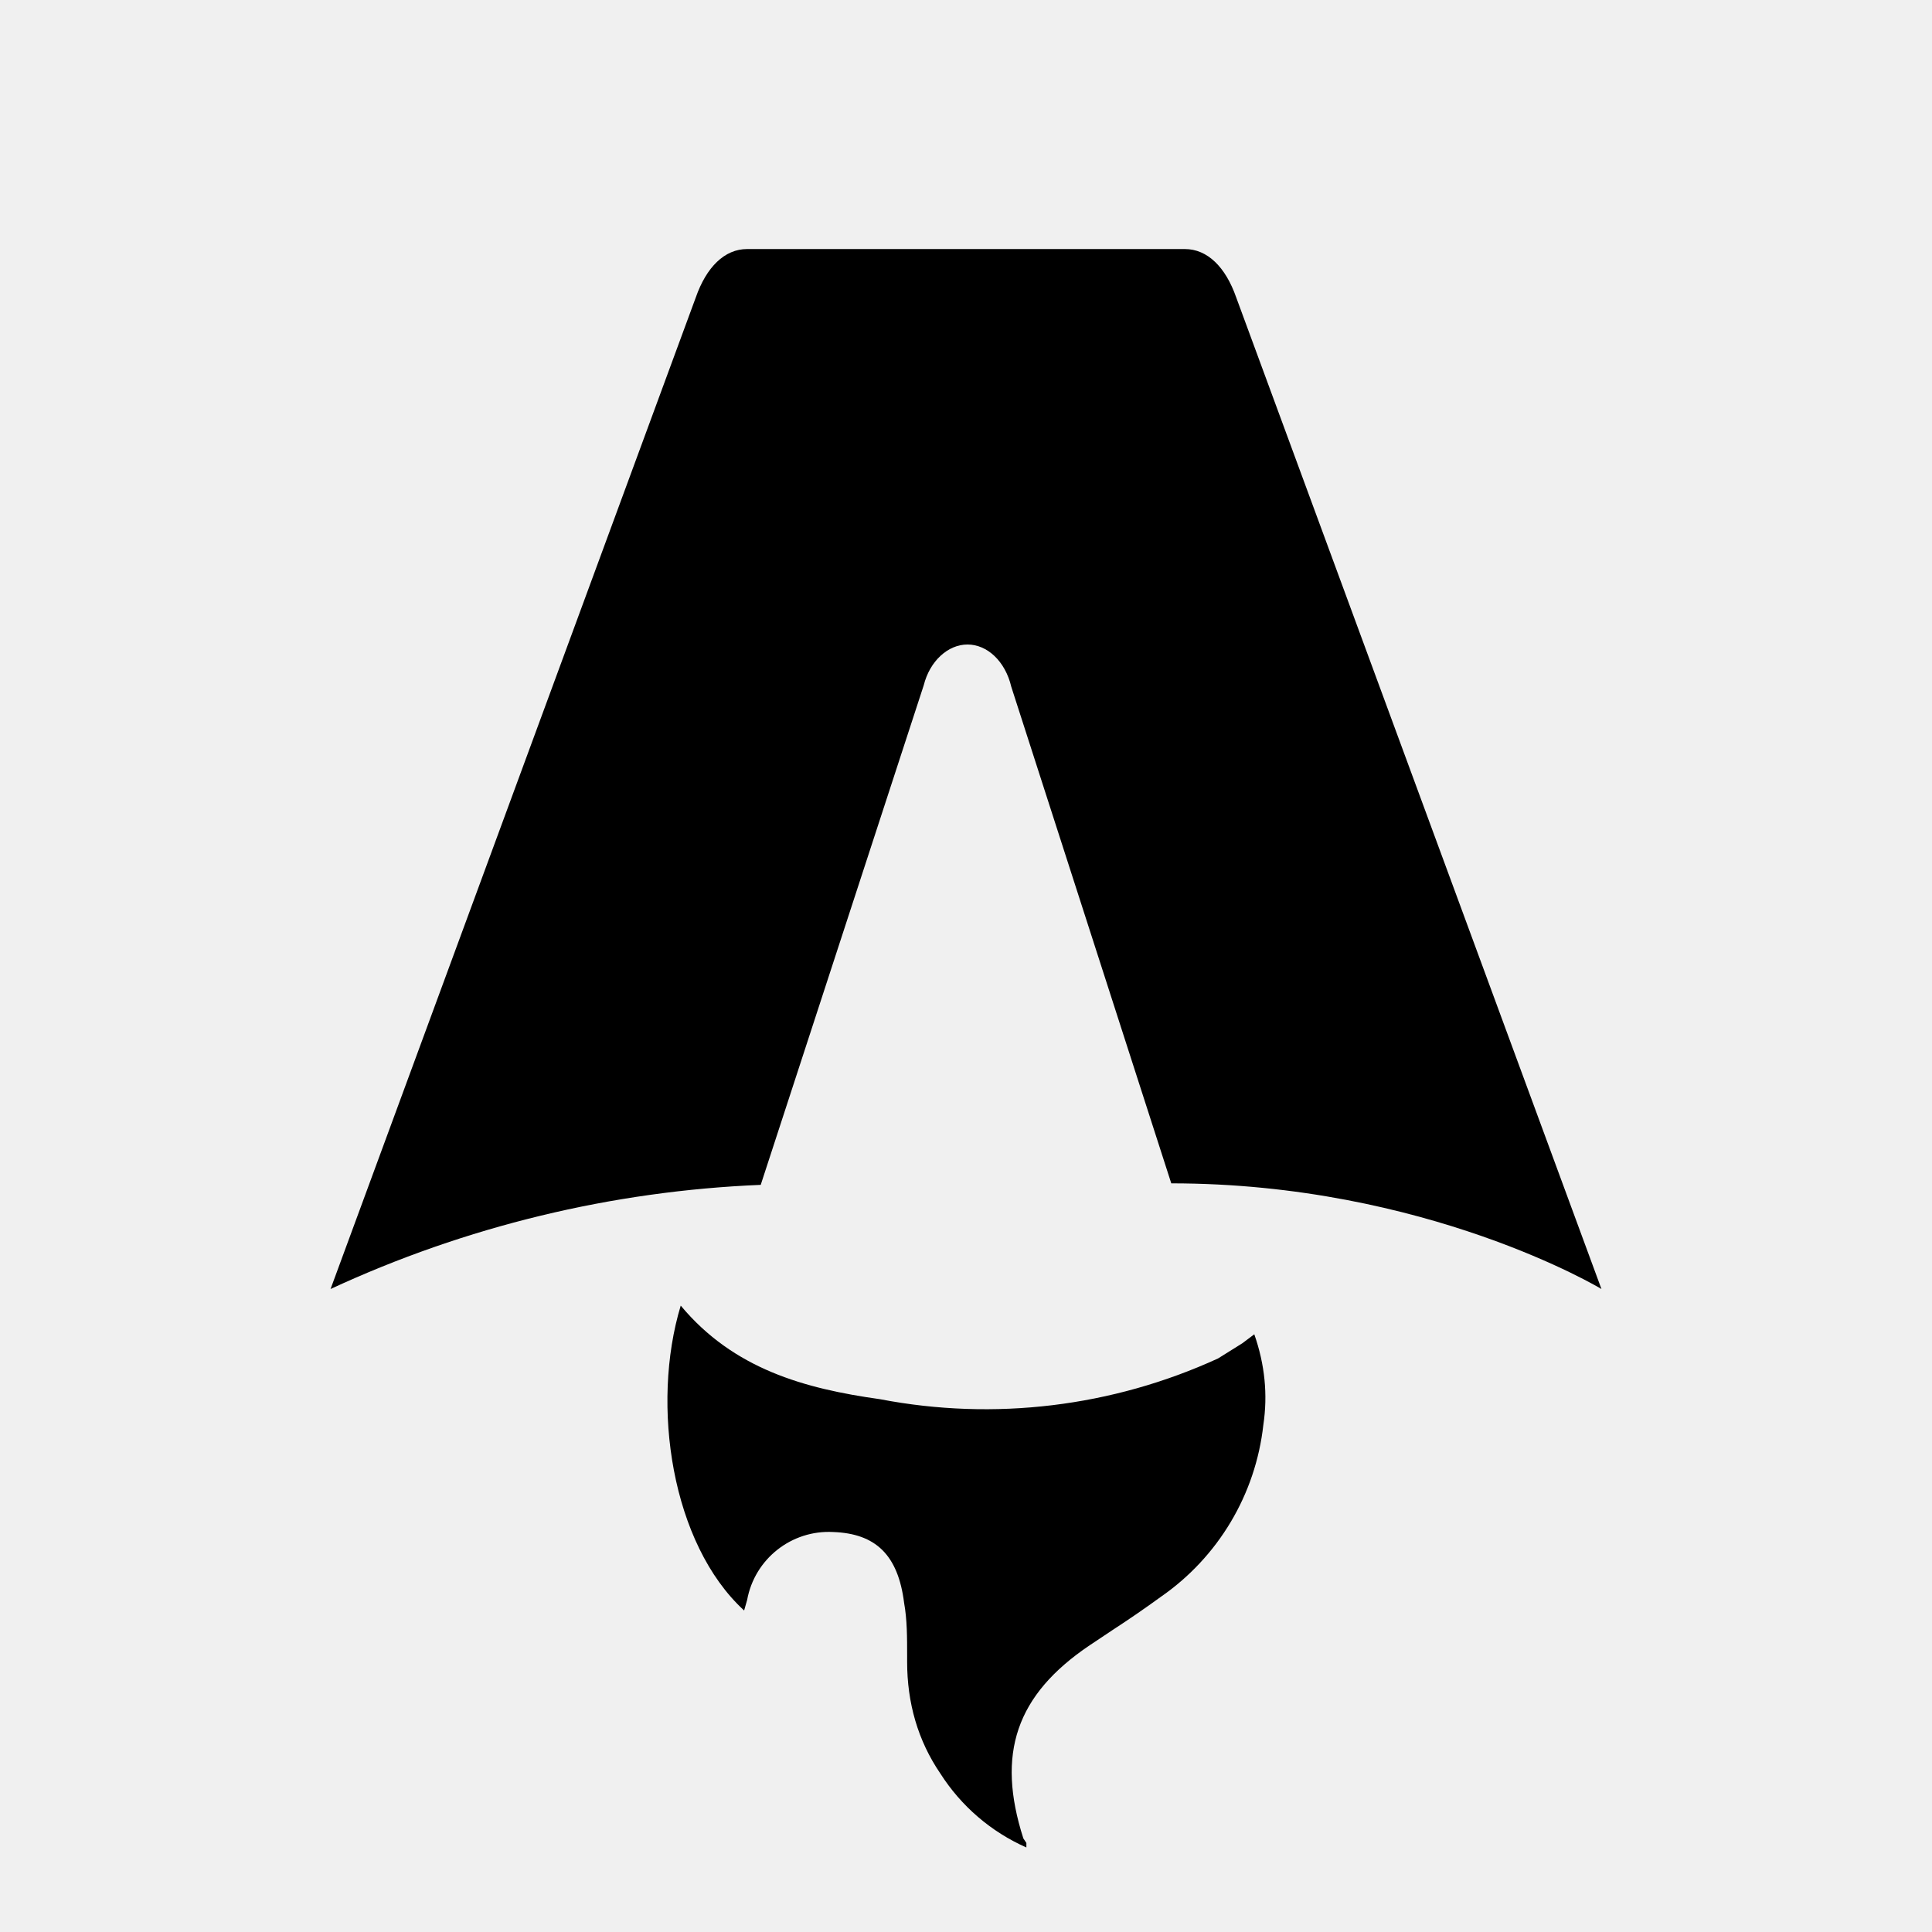
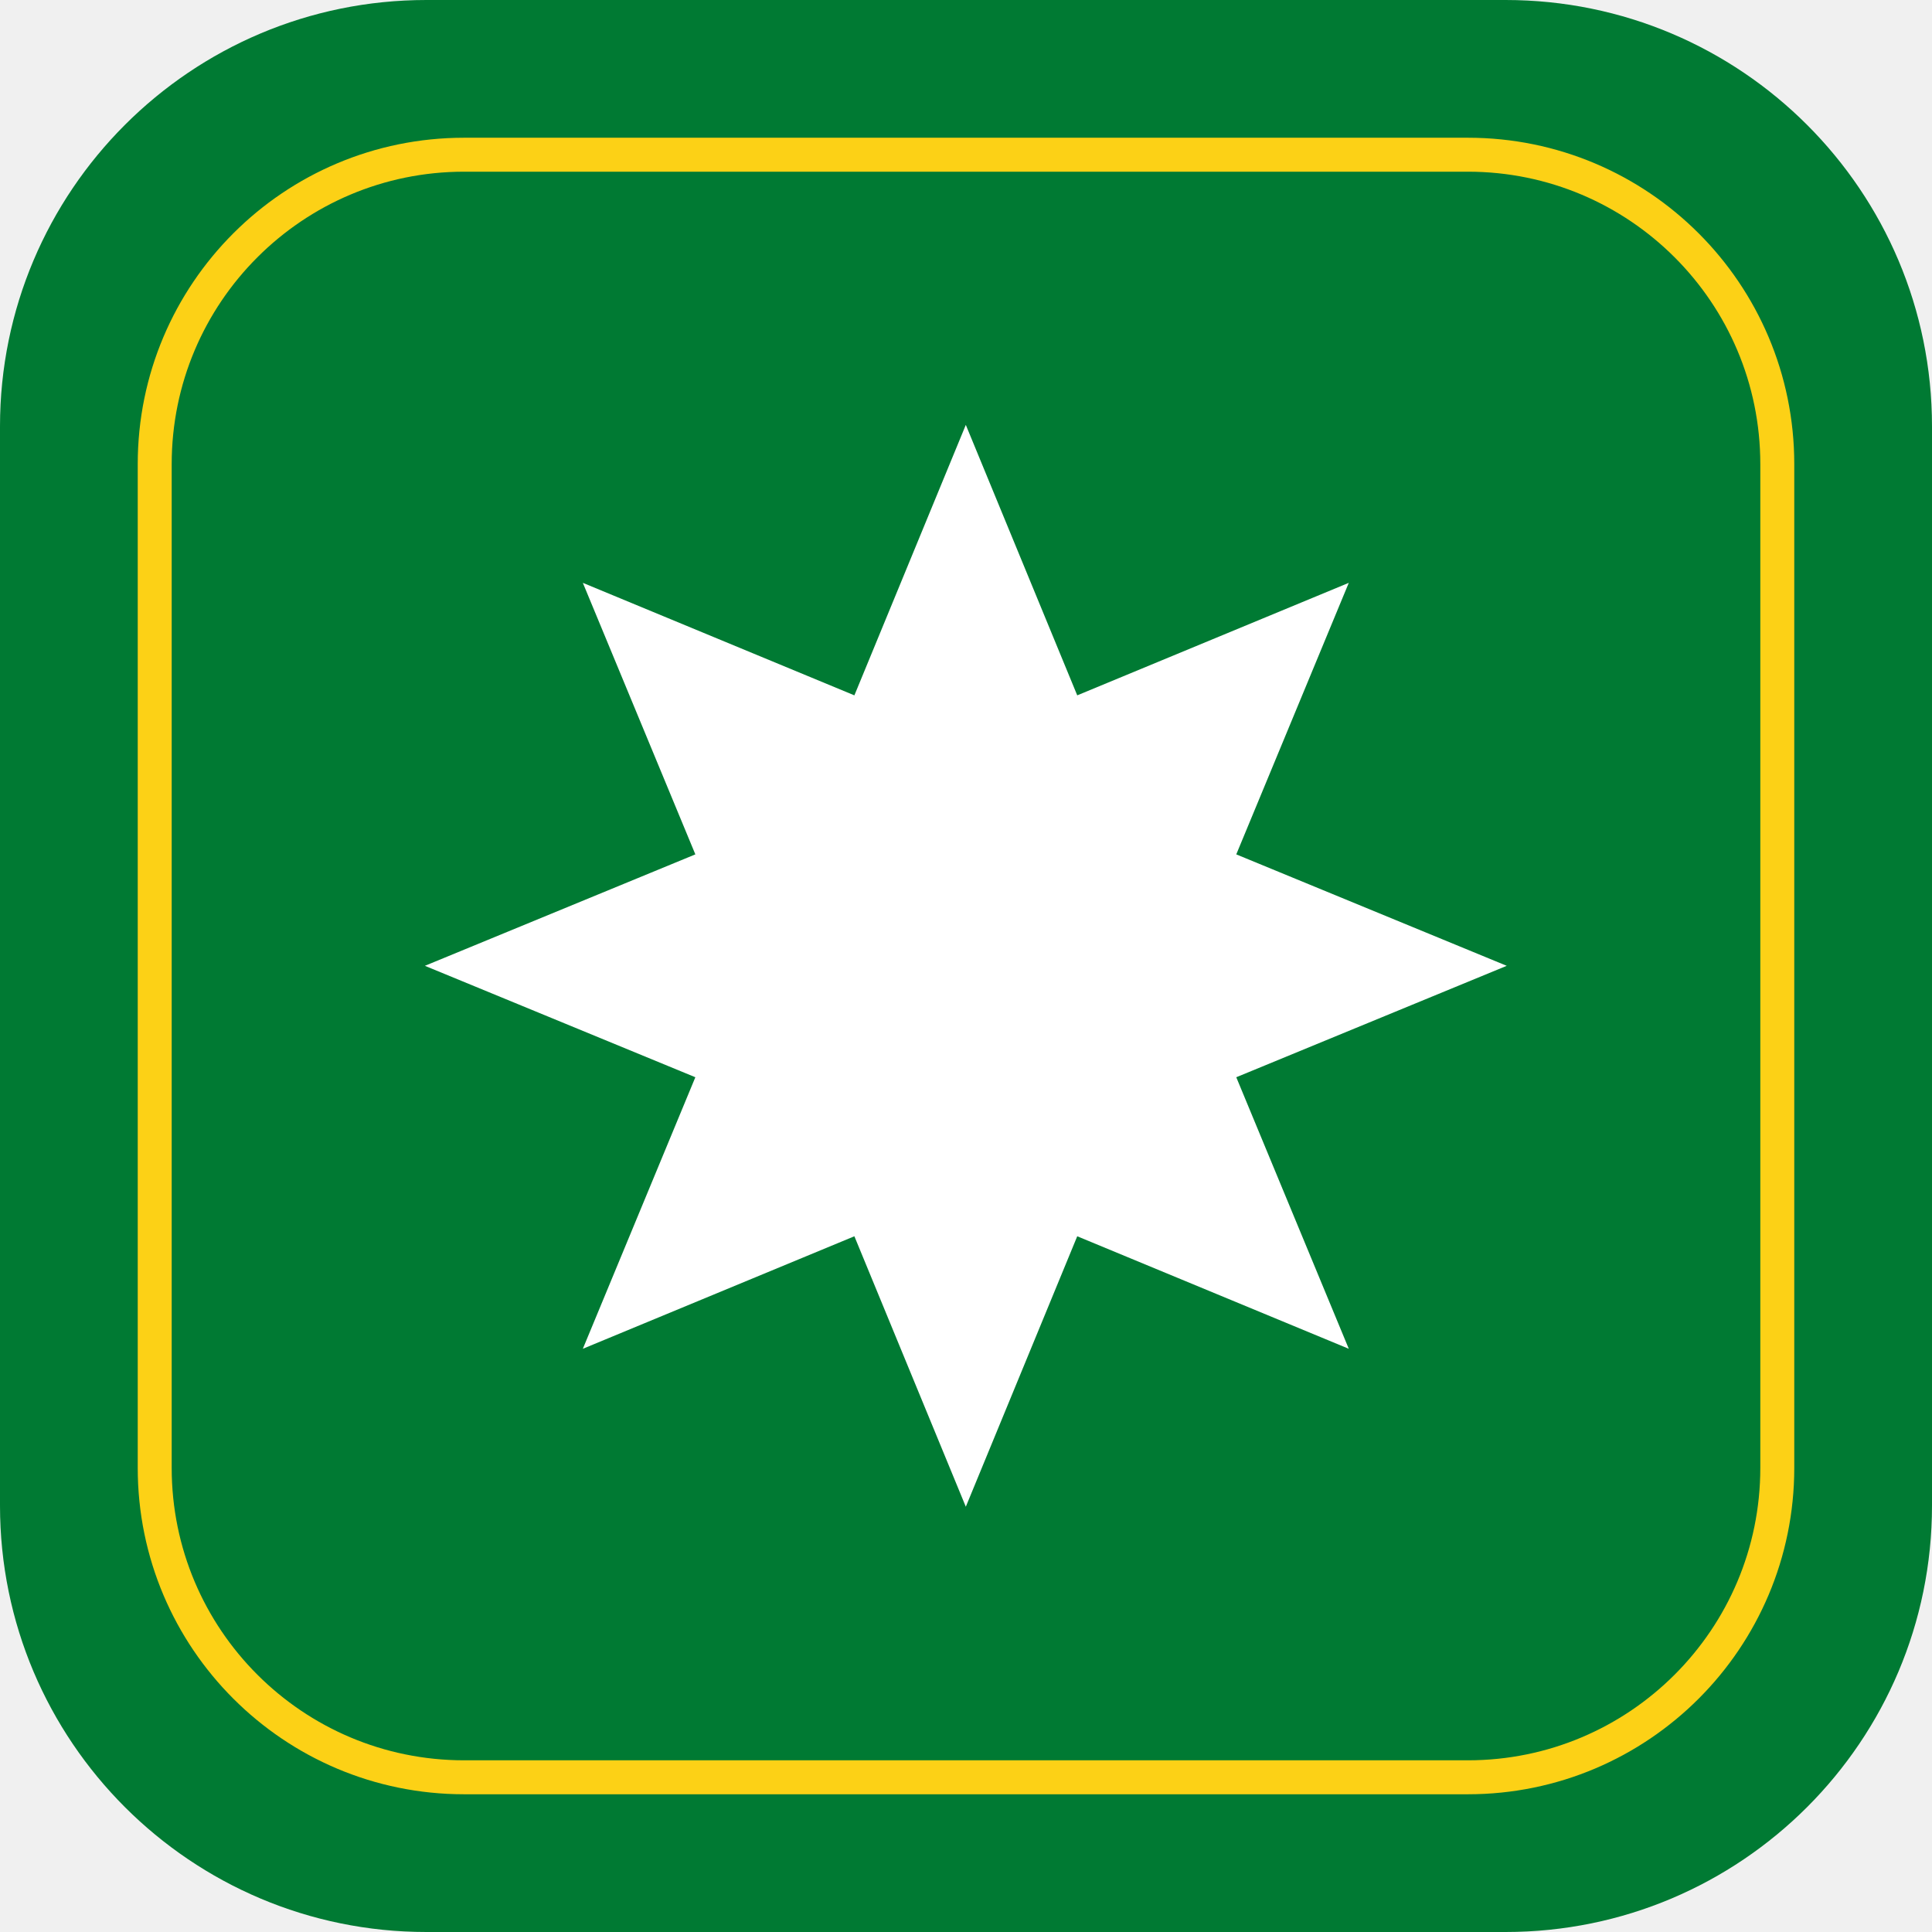
- <svg xmlns="http://www.w3.org/2000/svg" fill="none" viewBox="0 0 128 128">
-   <path d="M50.4 78.5a75.1 75.1 0 0 0-28.5 6.9l24.2-65.7c.7-2 1.9-3.2 3.4-3.2h29c1.5 0 2.7 1.2 3.4 3.2l24.2 65.7s-11.6-7-28.5-7L67 45.5c-.4-1.7-1.6-2.8-2.9-2.8-1.3 0-2.5 1.1-2.9 2.7L50.4 78.5Zm-1.1 28.2Zm-4.2-20.2c-2 6.6-.6 15.8 4.2 20.2a17.5 17.5 0 0 1 .2-.7 5.5 5.5 0 0 1 5.7-4.5c2.8.1 4.3 1.5 4.7 4.7.2 1.1.2 2.3.2 3.5v.4c0 2.7.7 5.2 2.2 7.4a13 13 0 0 0 5.7 4.9v-.3l-.2-.3c-1.8-5.6-.5-9.5 4.4-12.8l1.5-1a73 73 0 0 0 3.2-2.2 16 16 0 0 0 6.8-11.4c.3-2 .1-4-.6-6l-.8.6-1.6 1a37 37 0 0 1-22.4 2.7c-5-.7-9.7-2-13.2-6.2Z" />
-   <style>
-         path { fill: #000; }
-         @media (prefers-color-scheme: dark) {
-             path { fill: #FFF; }
-         }
-     </style>
+ <svg xmlns="http://www.w3.org/2000/svg" viewBox="0 0 512 512">
+   <rect width="512" height="512" rx="113" fill="#007A33" />
+   <rect x="41" y="41" width="430" height="430" rx="82" fill="none" stroke="#FCD116" stroke-width="9" />
+   <polygon fill="#FFFFFF" transform="translate(112.6 112.6) scale(2.867)" points="50,0 60.3,25 85.4,14.6 75,39.7 100,50 75,60.3 85.4,85.4 60.3,75 50,100 39.7,75 14.6,85.4 25,60.3 0,50 25,39.7 14.6,14.6 39.7,25" />
</svg>
